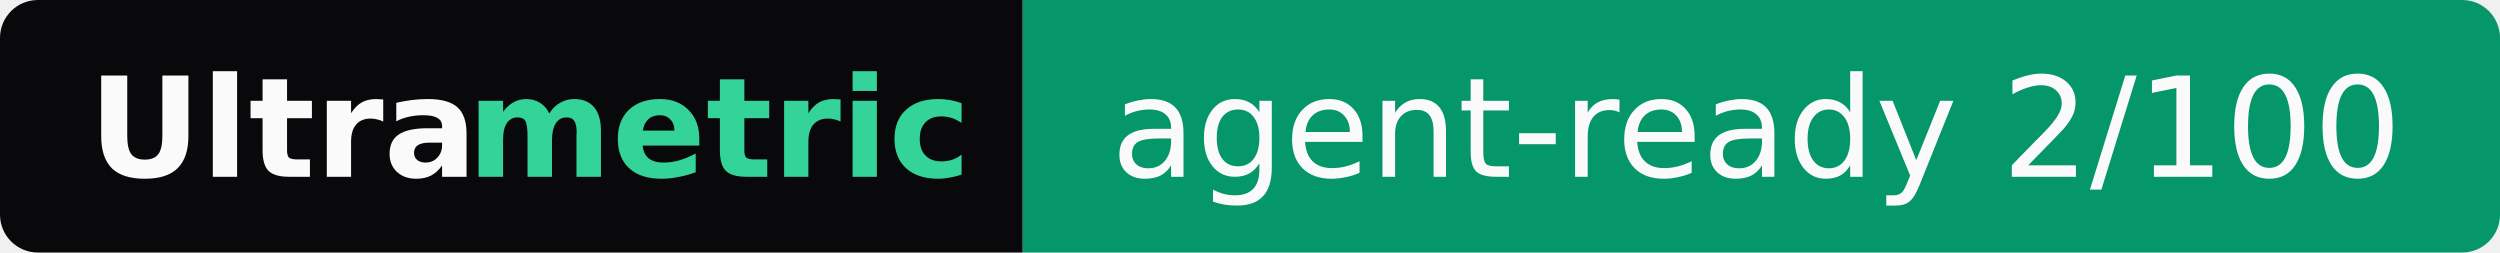
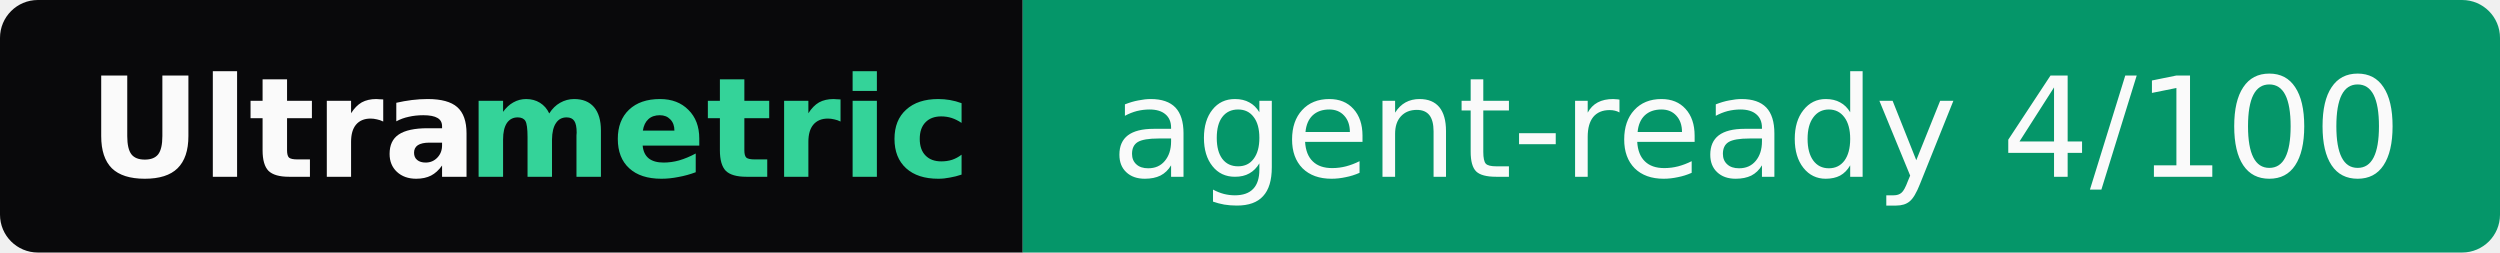
- <svg xmlns="http://www.w3.org/2000/svg" width="198" height="20" role="img" aria-label="Ultrametric: agent-ready 2/100">
+ <svg xmlns="http://www.w3.org/2000/svg" width="198" height="20" role="img" aria-label="Ultrametric: agent-ready 4/100">
  <clipPath id="r">
    <rect width="198" height="20" rx="3" fill="#fff" />
  </clipPath>
  <g clip-path="url(#r)">
    <rect width="81" height="20" fill="#09090b" />
    <rect x="81" width="117" height="20" fill="#059669" />
  </g>
  <g font-family="Verdana,Geneva,DejaVu Sans,sans-serif" font-size="11">
    <text x="7" y="14" textLength="30" font-weight="bold" fill="#fafafa">Ultra</text>
    <text x="37" y="14" textLength="37" font-weight="bold" fill="#34d399">metric</text>
-     <text x="88" y="14" textLength="103" fill="#fafafa">agent-ready 2/100</text>
+     <text x="88" y="14" textLength="103" fill="#fafafa">agent-ready 4/100</text>
  </g>
</svg>
